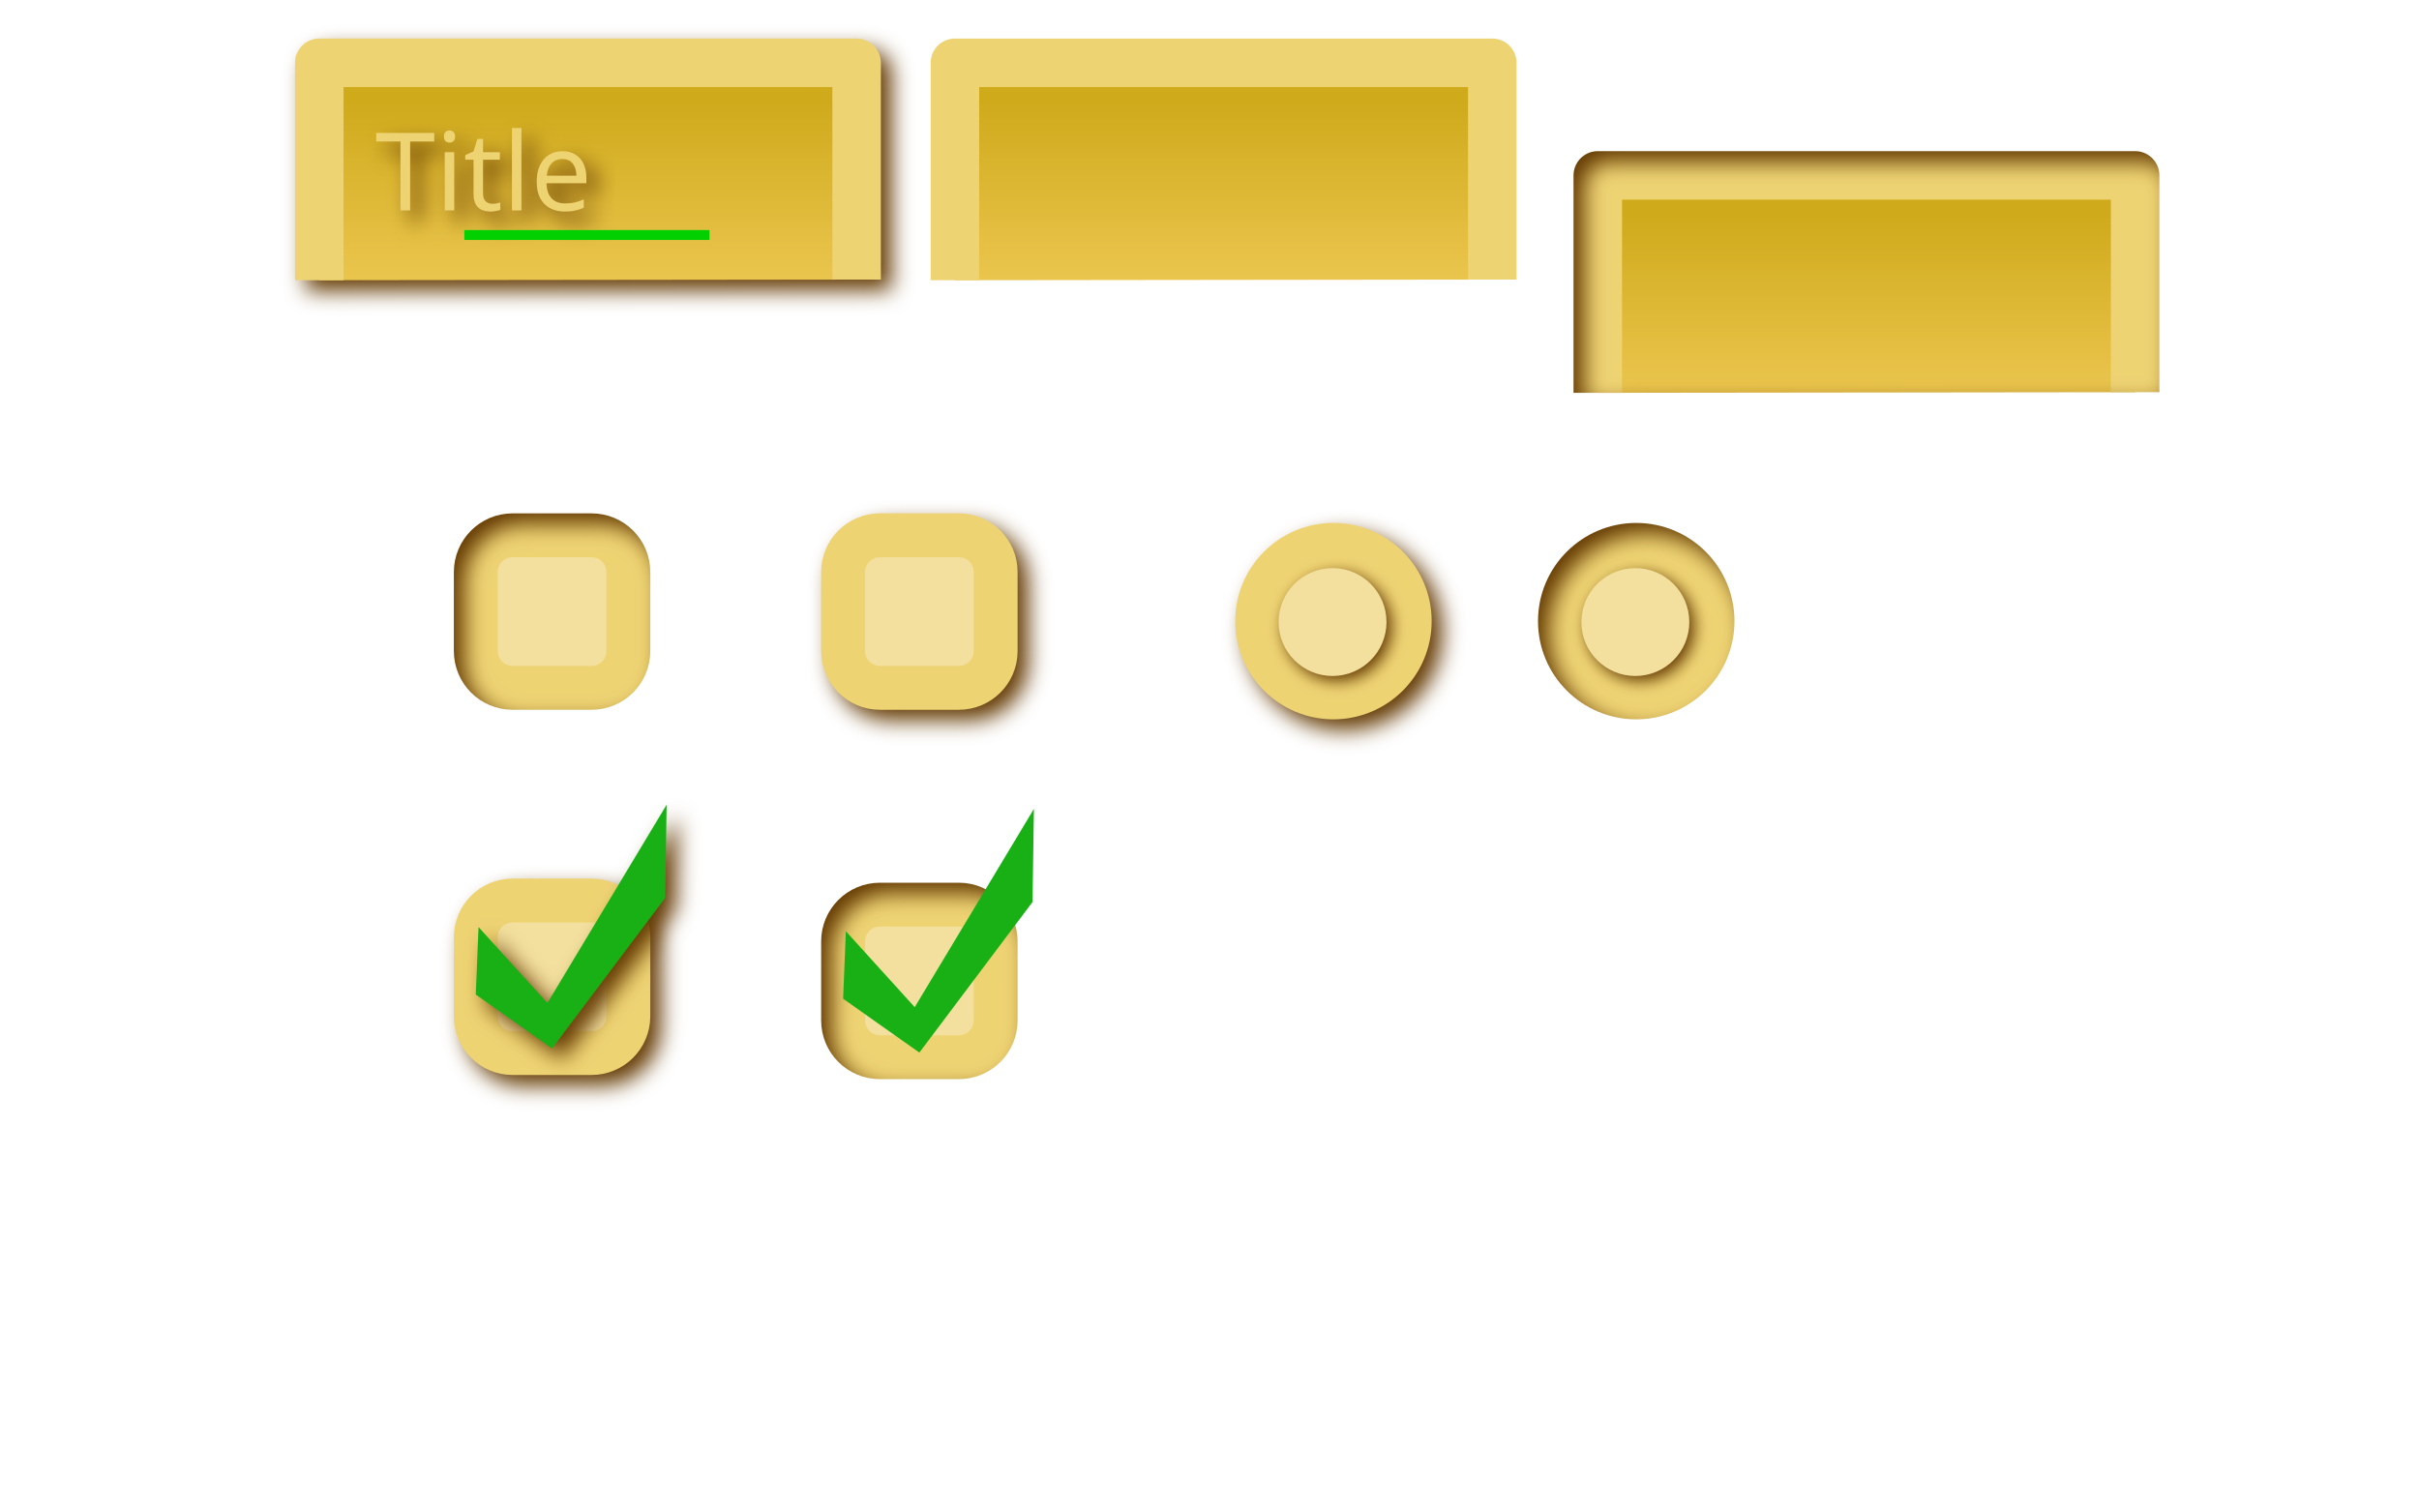
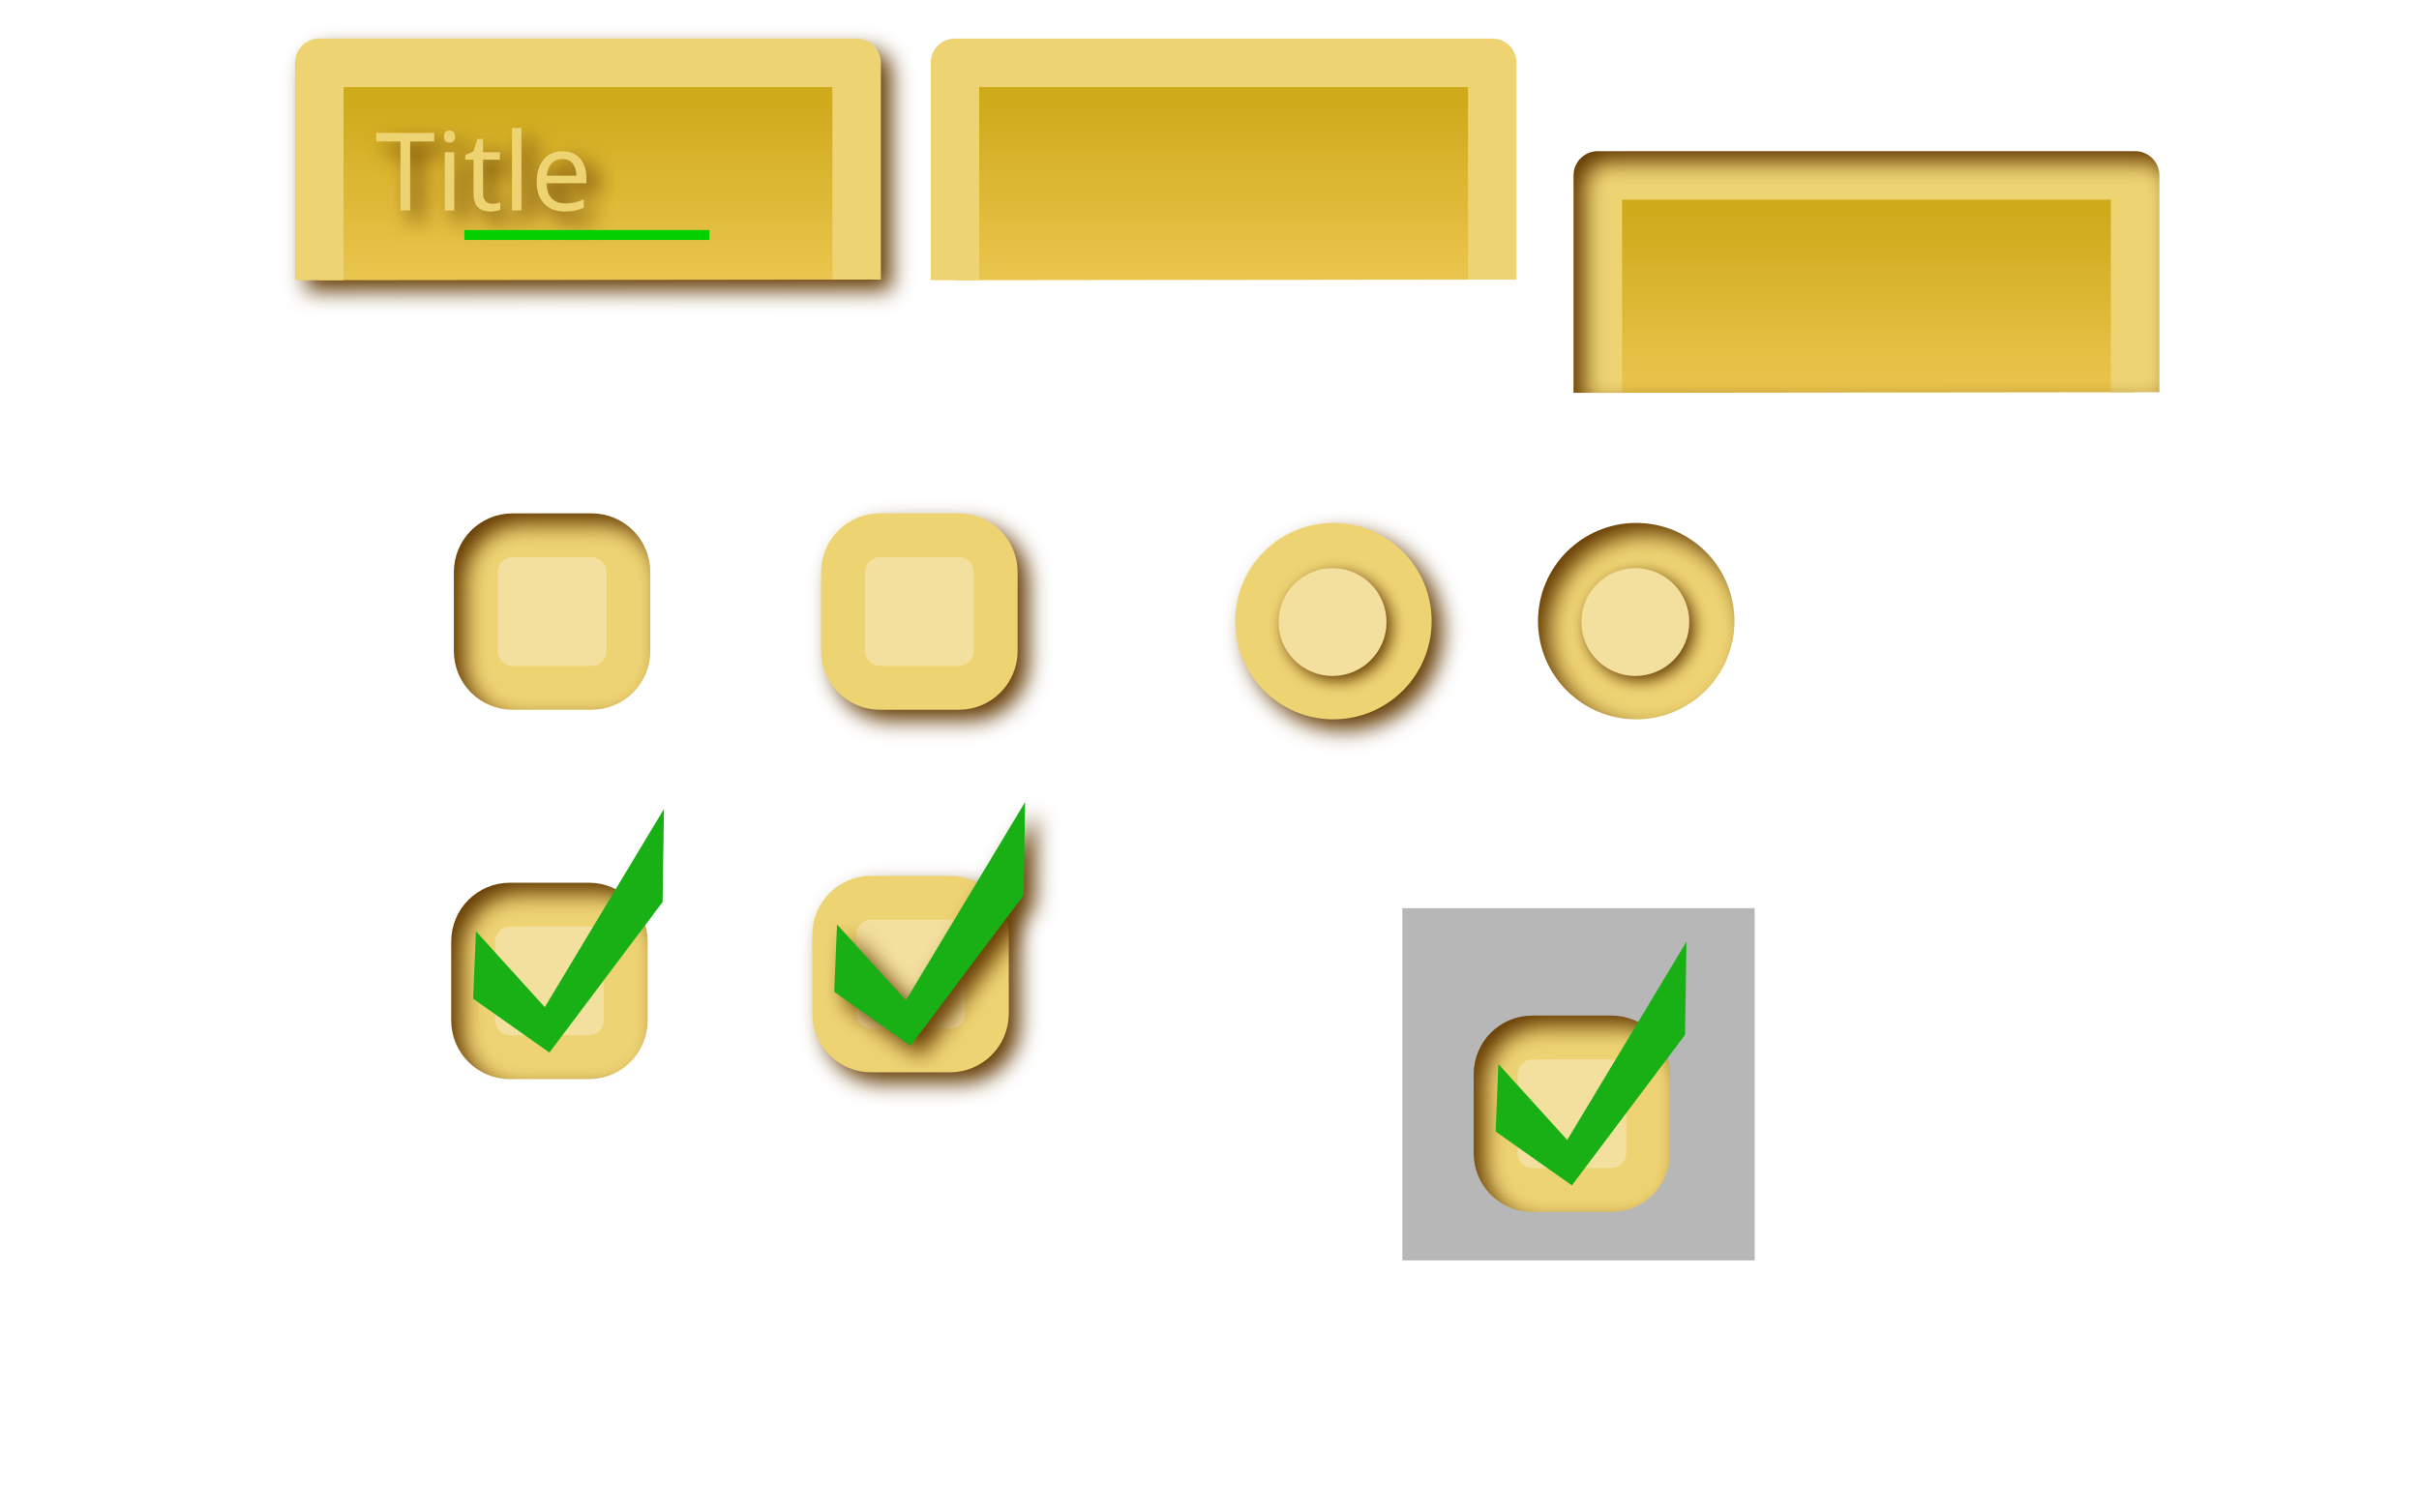
<svg xmlns="http://www.w3.org/2000/svg" xmlns:xlink="http://www.w3.org/1999/xlink" width="1280" height="800" viewBox="0 0 338.667 211.667" version="1.1" id="svg1">
  <defs id="defs1">
    <linearGradient id="linearGradient3">
      <stop style="stop-color:#ebc64f;stop-opacity:1;" offset="0" id="stop3" />
      <stop style="stop-color:#cfaa1b;stop-opacity:1;" offset="1" id="stop4" />
    </linearGradient>
    <linearGradient xlink:href="#linearGradient3" id="linearGradient4" x1="43.711" y1="45.046" x2="297.689" y2="189.784" gradientUnits="userSpaceOnUse" gradientTransform="translate(-1.74269,0.8350239)" />
    <linearGradient xlink:href="#linearGradient3" id="linearGradient6" x1="97.361" y1="39.785" x2="97.361" y2="14.494" gradientUnits="userSpaceOnUse" gradientTransform="matrix(0.8199921,0,0,1.011079,7.772629,-0.4347411)" />
    <filter style="color-interpolation-filters:sRGB" id="filter47" x="-0.312" y="-0.312" width="1.695" height="1.695">
      <feFlood result="flood" in="SourceGraphic" flood-opacity="1" flood-color="rgb(100,58,2)" id="feFlood46" />
      <feGaussianBlur result="blur" in="SourceGraphic" stdDeviation="1.5" id="feGaussianBlur46" />
      <feOffset result="offset" in="blur" dx="1.5" dy="1.5" id="feOffset46" />
      <feComposite result="comp1" operator="in" in="flood" in2="offset" id="feComposite46" />
      <feComposite result="comp2" operator="over" in="SourceGraphic" in2="comp1" id="feComposite47" />
    </filter>
    <filter style="color-interpolation-filters:sRGB;" id="filter49" x="-0.312" y="-0.312" width="1.695" height="1.695">
      <feFlood result="flood" in="SourceGraphic" flood-opacity="1" flood-color="rgb(100,58,2)" id="feFlood48" />
      <feGaussianBlur result="blur" in="SourceGraphic" stdDeviation="1.5" id="feGaussianBlur48" />
      <feOffset result="offset" in="blur" dx="1.5" dy="1.5" id="feOffset48" />
      <feComposite result="comp1" operator="out" in="flood" in2="offset" id="feComposite48" />
      <feComposite result="comp2" operator="atop" in="comp1" in2="SourceGraphic" id="feComposite49" />
    </filter>
    <filter style="color-interpolation-filters:sRGB;" id="filter51" x="-0.135" y="-0.105" width="1.326" height="1.255">
      <feFlood result="flood" in="SourceGraphic" flood-opacity="1" flood-color="rgb(100,58,2)" id="feFlood49" />
      <feGaussianBlur result="blur" in="SourceGraphic" stdDeviation="1.5" id="feGaussianBlur49" />
      <feOffset result="offset" in="blur" dx="1.5" dy="1.5" id="feOffset49" />
      <feComposite result="comp1" operator="in" in="flood" in2="offset" id="feComposite50" />
      <feComposite result="comp2" operator="over" in="SourceGraphic" in2="comp1" id="feComposite51" />
    </filter>
    <filter style="color-interpolation-filters:sRGB;" id="filter53" x="-0.135" y="-0.105" width="1.326" height="1.255">
      <feFlood result="flood" in="SourceGraphic" flood-opacity="1" flood-color="rgb(100,58,2)" id="feFlood51" />
      <feGaussianBlur result="blur" in="SourceGraphic" stdDeviation="1.5" id="feGaussianBlur51" />
      <feOffset result="offset" in="blur" dx="1.5" dy="1.5" id="feOffset51" />
      <feComposite result="comp1" operator="in" in="flood" in2="offset" id="feComposite52" />
      <feComposite result="comp2" operator="over" in="SourceGraphic" in2="comp1" id="feComposite53" />
    </filter>
    <filter style="color-interpolation-filters:sRGB" id="filter55" x="-0.169" y="-0.169" width="1.384" height="1.384">
      <feFlood result="flood" in="SourceGraphic" flood-opacity="1" flood-color="rgb(100,58,2)" id="feFlood54" />
      <feGaussianBlur result="blur" in="SourceGraphic" stdDeviation="1.5" id="feGaussianBlur54" />
      <feOffset result="offset" in="blur" dx="1" dy="1" id="feOffset54" />
      <feComposite result="comp1" operator="in" in="flood" in2="offset" id="feComposite54" />
      <feComposite result="comp2" operator="over" in="SourceGraphic" in2="comp1" id="feComposite55" />
    </filter>
    <filter style="color-interpolation-filters:sRGB;" id="filter57" x="-0.312" y="-0.312" width="1.695" height="1.695">
      <feFlood result="flood" in="SourceGraphic" flood-opacity="1" flood-color="rgb(100,58,2)" id="feFlood56" />
      <feGaussianBlur result="blur" in="SourceGraphic" stdDeviation="1.5" id="feGaussianBlur56" />
      <feOffset result="offset" in="blur" dx="1.5" dy="1.5" id="feOffset56" />
      <feComposite result="comp1" operator="out" in="flood" in2="offset" id="feComposite56" />
      <feComposite result="comp2" operator="atop" in="comp1" in2="SourceGraphic" id="feComposite57" />
    </filter>
    <filter style="color-interpolation-filters:sRGB;" id="filter61" x="-0.029" y="-0.049" width="1.063" height="1.107">
      <feFlood result="flood" in="SourceGraphic" flood-opacity="1" flood-color="rgb(100,58,2)" id="feFlood60" />
      <feGaussianBlur result="blur" in="SourceGraphic" stdDeviation="1.5" id="feGaussianBlur60" />
      <feOffset result="offset" in="blur" dx="1.5" dy="1.5" id="feOffset60" />
      <feComposite result="comp1" operator="in" in="flood" in2="offset" id="feComposite60" />
      <feComposite result="comp2" operator="over" in="SourceGraphic" in2="comp1" id="feComposite61" />
    </filter>
    <filter style="color-interpolation-filters:sRGB;" id="filter63" x="-0.093" y="-0.23" width="1.206" height="1.397">
      <feFlood result="flood" in="SourceGraphic" flood-opacity="1" flood-color="rgb(100,58,2)" id="feFlood61" />
      <feGaussianBlur result="blur" in="SourceGraphic" stdDeviation="1.5" id="feGaussianBlur61" />
      <feOffset result="offset" in="blur" dx="1.5" dy="1.5" id="feOffset61" />
      <feComposite result="comp1" operator="in" in="flood" in2="offset" id="feComposite62" />
      <feComposite result="comp2" operator="over" in="SourceGraphic" in2="comp1" id="feComposite63" />
    </filter>
    <filter style="color-interpolation-filters:sRGB;" id="filter65" x="-0.093" y="-0.23" width="1.206" height="1.397">
      <feFlood result="flood" in="SourceGraphic" flood-opacity="1" flood-color="rgb(100,58,2)" id="feFlood63" />
      <feGaussianBlur result="blur" in="SourceGraphic" stdDeviation="1.5" id="feGaussianBlur63" />
      <feOffset result="offset" in="blur" dx="1.5" dy="1.5" id="feOffset63" />
      <feComposite result="comp1" operator="out" in="flood" in2="offset" id="feComposite64" />
      <feComposite result="comp2" operator="atop" in="comp1" in2="SourceGraphic" id="feComposite65" />
    </filter>
    <linearGradient xlink:href="#linearGradient3" id="linearGradient66" gradientUnits="userSpaceOnUse" gradientTransform="matrix(0.8199921,0,0,1.011079,186.7681,15.33382)" x1="97.361" y1="39.785" x2="97.361" y2="14.494" />
    <linearGradient xlink:href="#linearGradient3" id="linearGradient67" gradientUnits="userSpaceOnUse" gradientTransform="matrix(0.8199921,0,0,1.011079,96.01616,-0.4347411)" x1="97.361" y1="39.785" x2="97.361" y2="14.494" />
    <filter style="color-interpolation-filters:sRGB;" id="filter69" x="-0.093" y="-0.23" width="1.206" height="1.397">
      <feFlood result="flood" in="SourceGraphic" flood-opacity="1" flood-color="rgb(100,58,2)" id="feFlood68" />
      <feGaussianBlur result="blur" in="SourceGraphic" stdDeviation="1.5" id="feGaussianBlur68" />
      <feOffset result="offset" in="blur" dx="1.5" dy="1.5" id="feOffset68" />
      <feComposite result="comp1" operator="in" in="flood" in2="offset" id="feComposite68" />
      <feComposite result="comp2" operator="over" in="SourceGraphic" in2="comp1" id="feComposite69" />
    </filter>
    <filter style="color-interpolation-filters:sRGB;" id="filter71" x="-0.093" y="-0.23" width="1.206" height="1.397">
      <feFlood result="flood" in="SourceGraphic" flood-opacity="1" flood-color="rgb(100,58,2)" id="feFlood69" />
      <feGaussianBlur result="blur" in="SourceGraphic" stdDeviation="1.5" id="feGaussianBlur69" />
      <feOffset result="offset" in="blur" dx="1.5" dy="1.5" id="feOffset69" />
      <feComposite result="comp1" operator="out" in="flood" in2="offset" id="feComposite70" />
      <feComposite result="comp2" operator="atop" in="comp1" in2="SourceGraphic" id="feComposite71" />
    </filter>
    <filter style="color-interpolation-filters:sRGB;" id="filter79" x="-0.097" y="-0.326" width="1.234" height="1.787">
      <feFlood result="flood" in="SourceGraphic" flood-opacity="1" flood-color="rgb(100,58,2)" id="feFlood78" />
      <feGaussianBlur result="blur" in="SourceGraphic" stdDeviation="1.5" id="feGaussianBlur78" />
      <feOffset result="offset" in="blur" dx="1.5" dy="1.5" id="feOffset78" />
      <feComposite result="comp1" operator="in" in="flood" in2="offset" id="feComposite78" />
      <feComposite result="comp2" operator="over" in="SourceGraphic" in2="comp1" id="feComposite79" />
    </filter>
    <filter style="color-interpolation-filters:sRGB;" id="filter3" x="-0.093" y="-0.23" width="1.206" height="1.397">
      <feFlood result="flood" in="SourceGraphic" flood-opacity="0" flood-color="rgb(100,58,2)" id="feFlood2" />
      <feGaussianBlur result="blur" in="SourceGraphic" stdDeviation="1.5" id="feGaussianBlur2" />
      <feOffset result="offset" in="blur" dx="1.5" dy="1.5" id="feOffset2" />
      <feComposite result="comp1" operator="in" in="flood" in2="offset" id="feComposite2" />
      <feComposite result="comp2" operator="over" in="SourceGraphic" in2="comp1" id="feComposite3" />
    </filter>
+     <filter style="color-interpolation-filters:sRGB" id="filter4" />
  </defs>
  <g id="layer1" style="display:inline">
    <path style="fill:url(#linearGradient66);stroke:#eed373;stroke-width:6.791;stroke-linecap:butt;stroke-linejoin:round;stroke-dasharray:none;stroke-opacity:1;filter:url(#filter71)" d="M 223.695,55.009 V 24.561 h 75.23 v 30.358" id="path66" />
    <g id="g85" transform="translate(0.749997)" style="filter:url(#filter3)">
      <path style="fill:url(#linearGradient67);stroke:#eed373;stroke-width:6.791;stroke-linecap:butt;stroke-linejoin:round;stroke-dasharray:none;stroke-opacity:1" d="M 132.943,39.24 V 8.792 h 75.23 V 39.151" id="path67" />
      <text xml:space="preserve" style="font-size:15.2px;line-height:1.25;font-family:Cambria;-inkscape-font-specification:Cambria;text-align:center;text-anchor:middle;display:inline;fill:#eed373;fill-opacity:1;stroke-width:0.38" x="169.856" y="29.473" id="text72">
        <tspan id="tspan72" style="font-style:normal;font-variant:normal;font-weight:normal;font-stretch:normal;font-family:'Arial Black';-inkscape-font-specification:'Arial Black, ';fill:#eed373;fill-opacity:1;stroke-width:0.38" x="0" y="0">Title</tspan>
      </text>
    </g>
    <g id="g84" style="display:inline">
      <path style="fill:url(#linearGradient6);stroke:#eed373;stroke-width:6.791;stroke-linecap:butt;stroke-linejoin:round;stroke-dasharray:none;stroke-opacity:1;filter:url(#filter69)" d="M 44.699,39.24 V 8.792 H 119.929 V 39.151" id="path1" />
      <text xml:space="preserve" style="font-size:15.2px;line-height:1.25;font-family:Cambria;-inkscape-font-specification:Cambria;text-align:center;text-anchor:middle;display:inline;fill:#eed373;fill-opacity:1;stroke-width:0.38;filter:url(#filter79)" x="81.524" y="29.473" id="text71">
        <tspan id="tspan71" style="font-style:normal;font-variant:normal;font-weight:normal;font-stretch:normal;font-family:'Arial Black';-inkscape-font-specification:'Arial Black, ';fill:#eed373;fill-opacity:1;stroke-width:0.38" x="81.524" y="29.473">Title</tspan>
      </text>
      <path style="display:inline;fill:none;stroke:#02d000;stroke-width:1.385;stroke-linecap:butt;stroke-linejoin:miter;stroke-dasharray:none;stroke-opacity:1" d="M 65.008,32.909 H 99.329" id="path72" />
    </g>
  </g>
  <g id="layer2" style="display:none">
    <rect style="fill:url(#linearGradient4);stroke:#eed373;stroke-width:7.938;stroke-linecap:round;stroke-linejoin:bevel;stroke-dasharray:none;stroke-opacity:1;filter:url(#filter61)" id="rect1" width="264.352" height="155.677" x="37.157" y="39.785" ry="7.611" />
  </g>
  <g id="layer3" style="display:inline">
    <rect style="fill:#f3df9e;fill-opacity:1;stroke:#eed373;stroke-width:6.144;stroke-linecap:round;stroke-linejoin:round;stroke-dasharray:none;stroke-opacity:1;filter:url(#filter47)" id="rect9" width="21.359" height="21.359" x="118.036" y="74.962" ry="5.146" />
    <rect style="fill:#f3df9e;fill-opacity:1;stroke:#eed373;stroke-width:6.144;stroke-linecap:round;stroke-linejoin:round;stroke-dasharray:none;stroke-opacity:1;filter:url(#filter49)" id="rect47" width="21.359" height="21.359" x="66.613" y="74.962" ry="5.146" />
-     <g id="g86" transform="translate(51.42314,-44.79284)">
+     <g id="g86" transform="translate(-0.3700429,-44.79284)">
      <use x="0" y="0" xlink:href="#rect47" id="use48" transform="translate(0,96.51695)" />
-       <path style="fill:#19b016;fill-opacity:1;stroke:none;stroke-width:0.265px;stroke-linecap:butt;stroke-linejoin:miter;stroke-opacity:1" d="m 66.998,175.197 9.642,10.635 16.688,-27.767 -0.195,13.042 -15.842,21.085 -10.68,-7.544 z" id="path49" />
+       <path style="display:inline;opacity:1;fill:#19b016;fill-opacity:1;stroke:none;stroke-width:0.265px;stroke-linecap:butt;stroke-linejoin:miter;stroke-opacity:1" d="m 66.998,175.197 9.642,10.635 16.688,-27.767 -0.195,13.042 -15.842,21.085 -10.68,-7.544 z" id="path49" />
    </g>
-     <g id="g87" transform="translate(0,-4.682437)">
+     <g id="g87" transform="translate(50.18782,-5.05704)">
      <use x="0" y="0" xlink:href="#rect9" id="use47" transform="translate(-51.42314,55.82563)" />
      <use x="0" y="0" xlink:href="#path49" id="use51" transform="translate(-1.0156234e-7,-40.69133)" style="filter:url(#filter53)" />
    </g>
    <g id="g55" transform="translate(44.29657,17.61637)">
      <rect style="fill:#eed373;fill-opacity:1;stroke:#eed373;stroke-width:6.144;stroke-linecap:round;stroke-linejoin:round;stroke-dasharray:none;stroke-opacity:1;filter:url(#filter47)" id="rect53" width="21.359" height="21.359" x="131.709" y="58.686" ry="10.68" rx="10.68" />
      <rect style="fill:#f3df9e;fill-opacity:1;stroke:none;stroke-width:6.144;stroke-linecap:round;stroke-linejoin:round;stroke-dasharray:none;stroke-opacity:1;filter:url(#filter55)" id="rect54" width="21.359" height="21.359" x="131.709" y="58.686" ry="10.68" rx="10.68" transform="matrix(0.7074518,0,0,0.7074518,41.53164,20.42081)" />
    </g>
    <g id="g56" transform="translate(86.68931,17.61637)">
      <rect style="fill:#eed373;fill-opacity:1;stroke:#eed373;stroke-width:6.144;stroke-linecap:round;stroke-linejoin:round;stroke-dasharray:none;stroke-opacity:1;filter:url(#filter57)" id="rect55" width="21.359" height="21.359" x="131.709" y="58.686" ry="10.68" rx="10.68" />
      <rect style="fill:#f3df9e;fill-opacity:1;stroke:none;stroke-width:6.144;stroke-linecap:round;stroke-linejoin:round;stroke-dasharray:none;stroke-opacity:1;filter:url(#filter55)" id="rect56" width="21.359" height="21.359" x="131.709" y="58.686" ry="10.68" rx="10.68" transform="matrix(0.7074518,0,0,0.7074518,41.53164,20.42081)" />
    </g>
+     <g id="g5">
+       <rect style="display:inline;opacity:1;fill:#b7b7b7;fill-opacity:1;stroke:none;stroke-width:5.98;stroke-linecap:round;stroke-dasharray:none" id="rect4" width="49.323" height="49.323" x="196.336" y="127.179" rx="0" ry="0" />
+       <use x="0" y="0" xlink:href="#g86" id="use4" transform="translate(143.1483,18.59959)" style="display:inline" />
+       <use x="0" y="0" xlink:href="#g87" id="use5" transform="translate(92.60788,19.38483)" style="display:none" />
+     </g>
  </g>
</svg>
